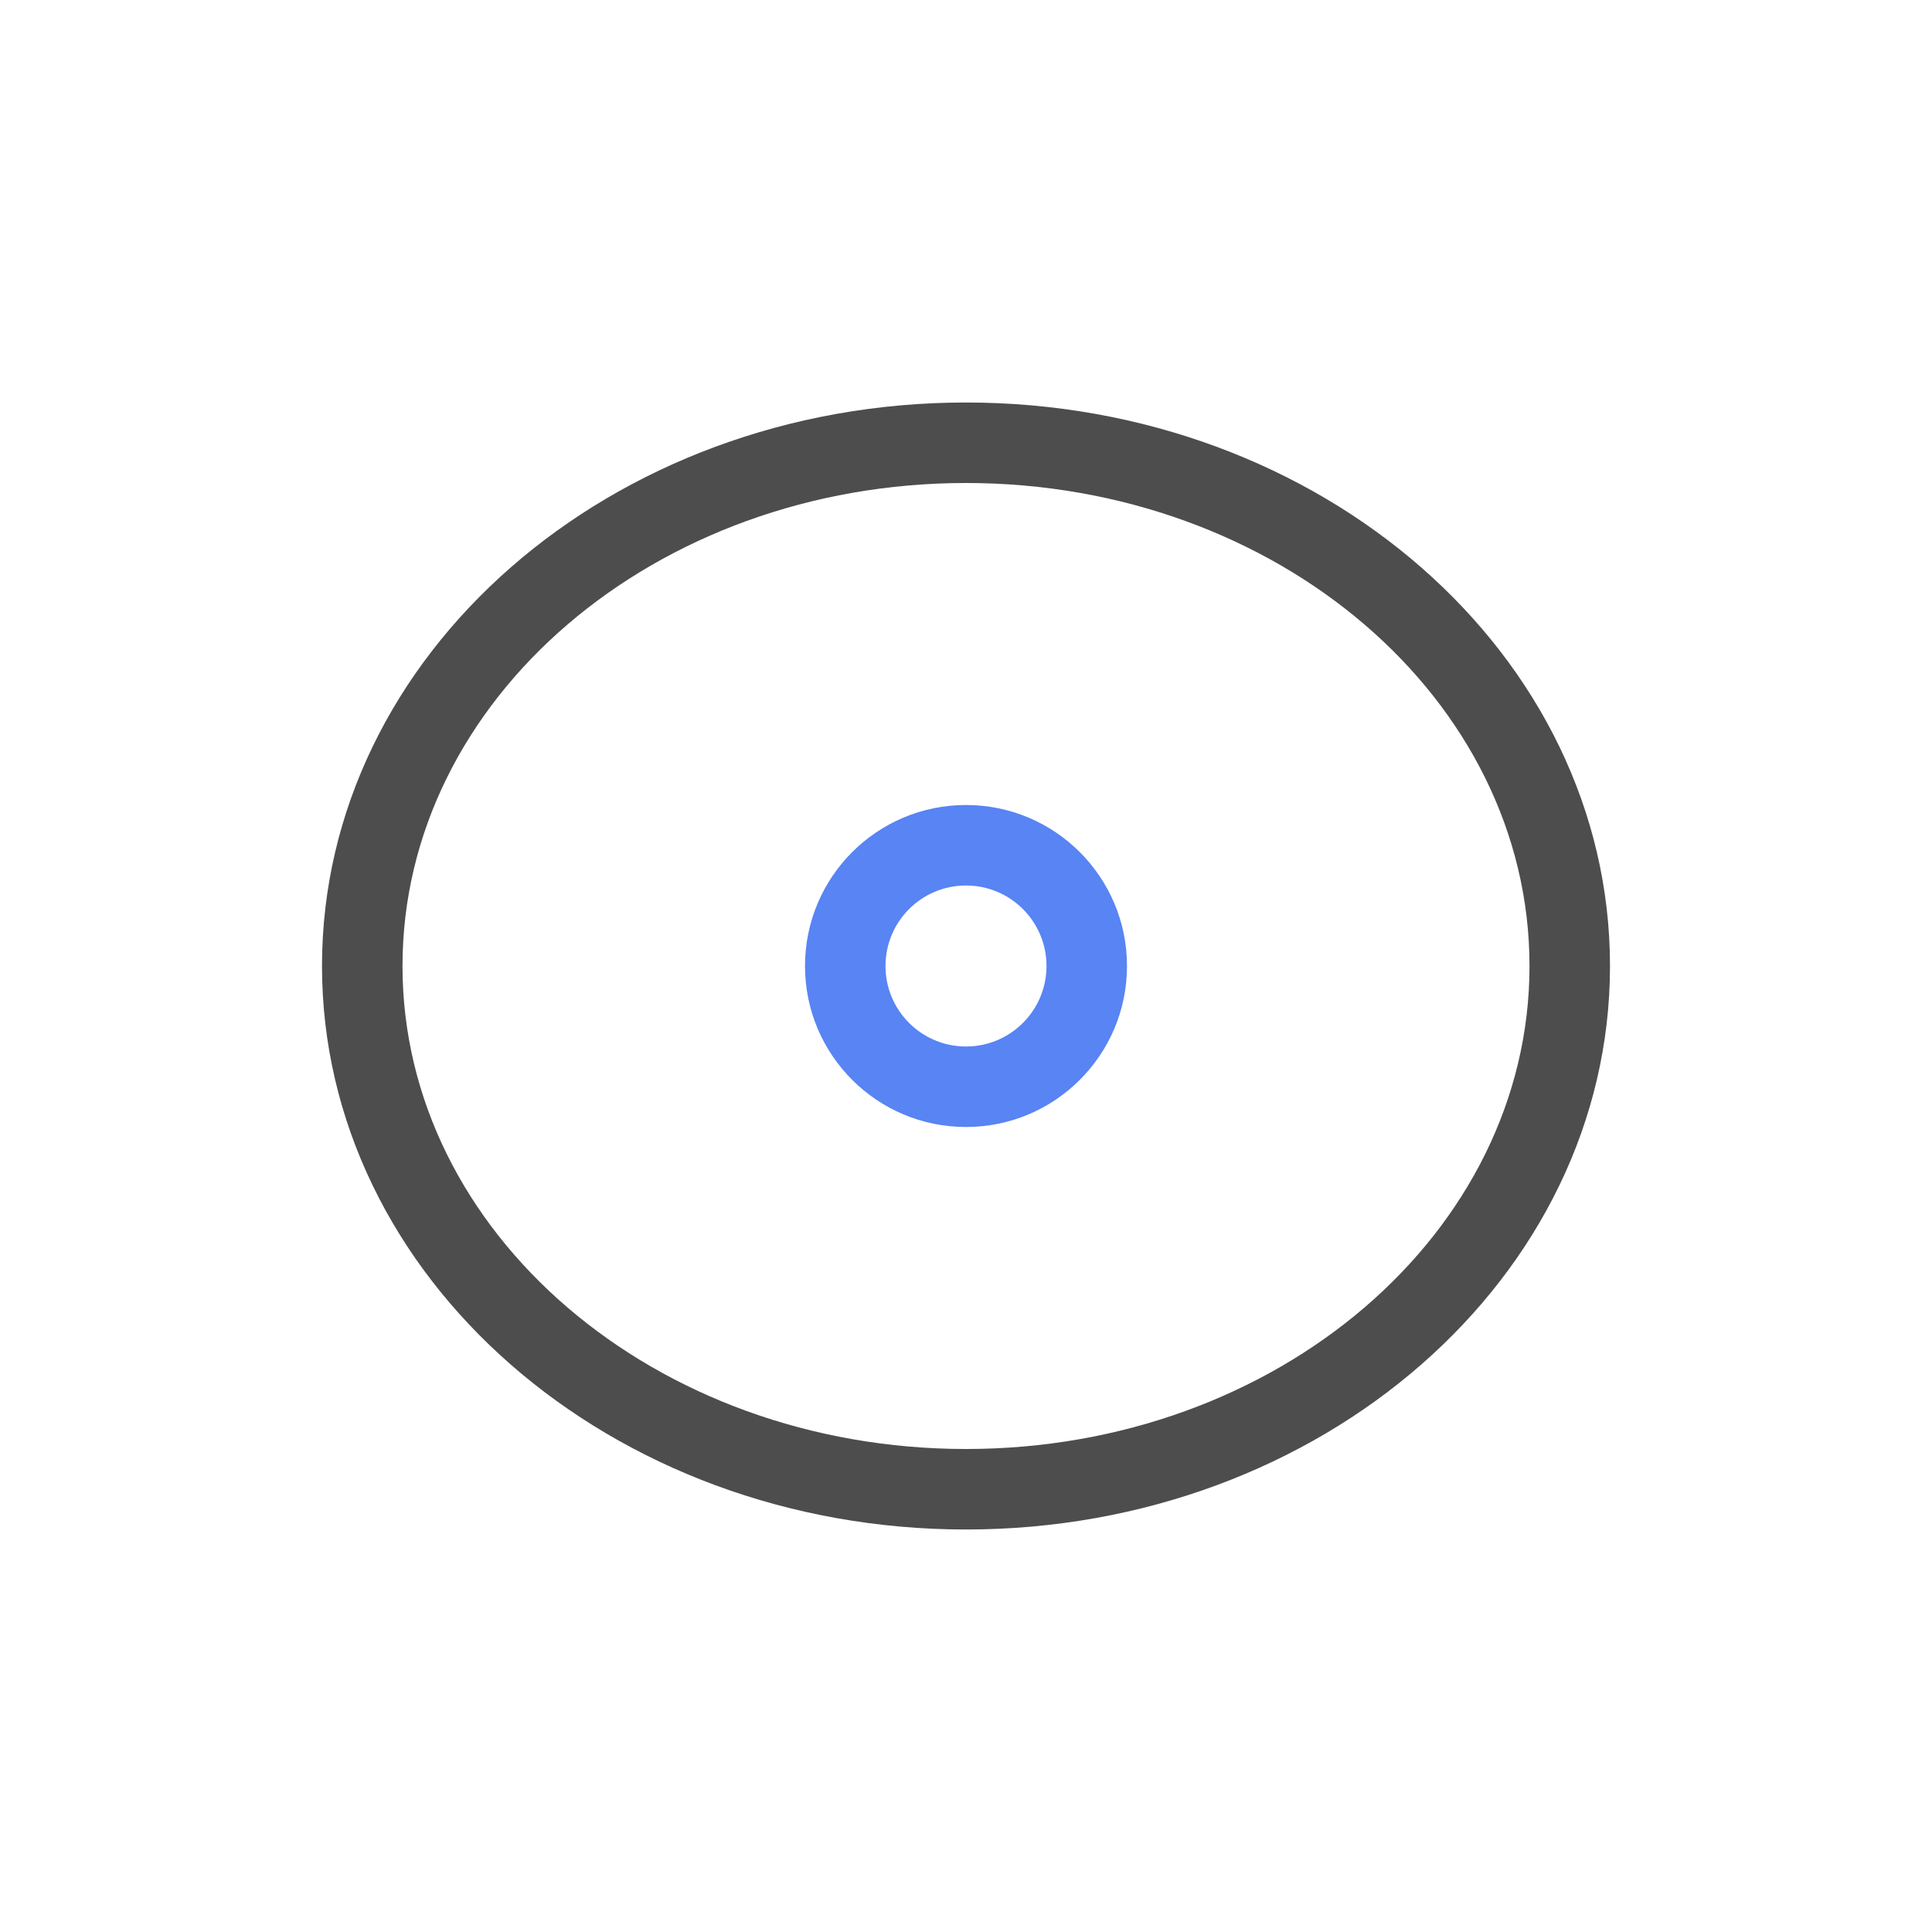
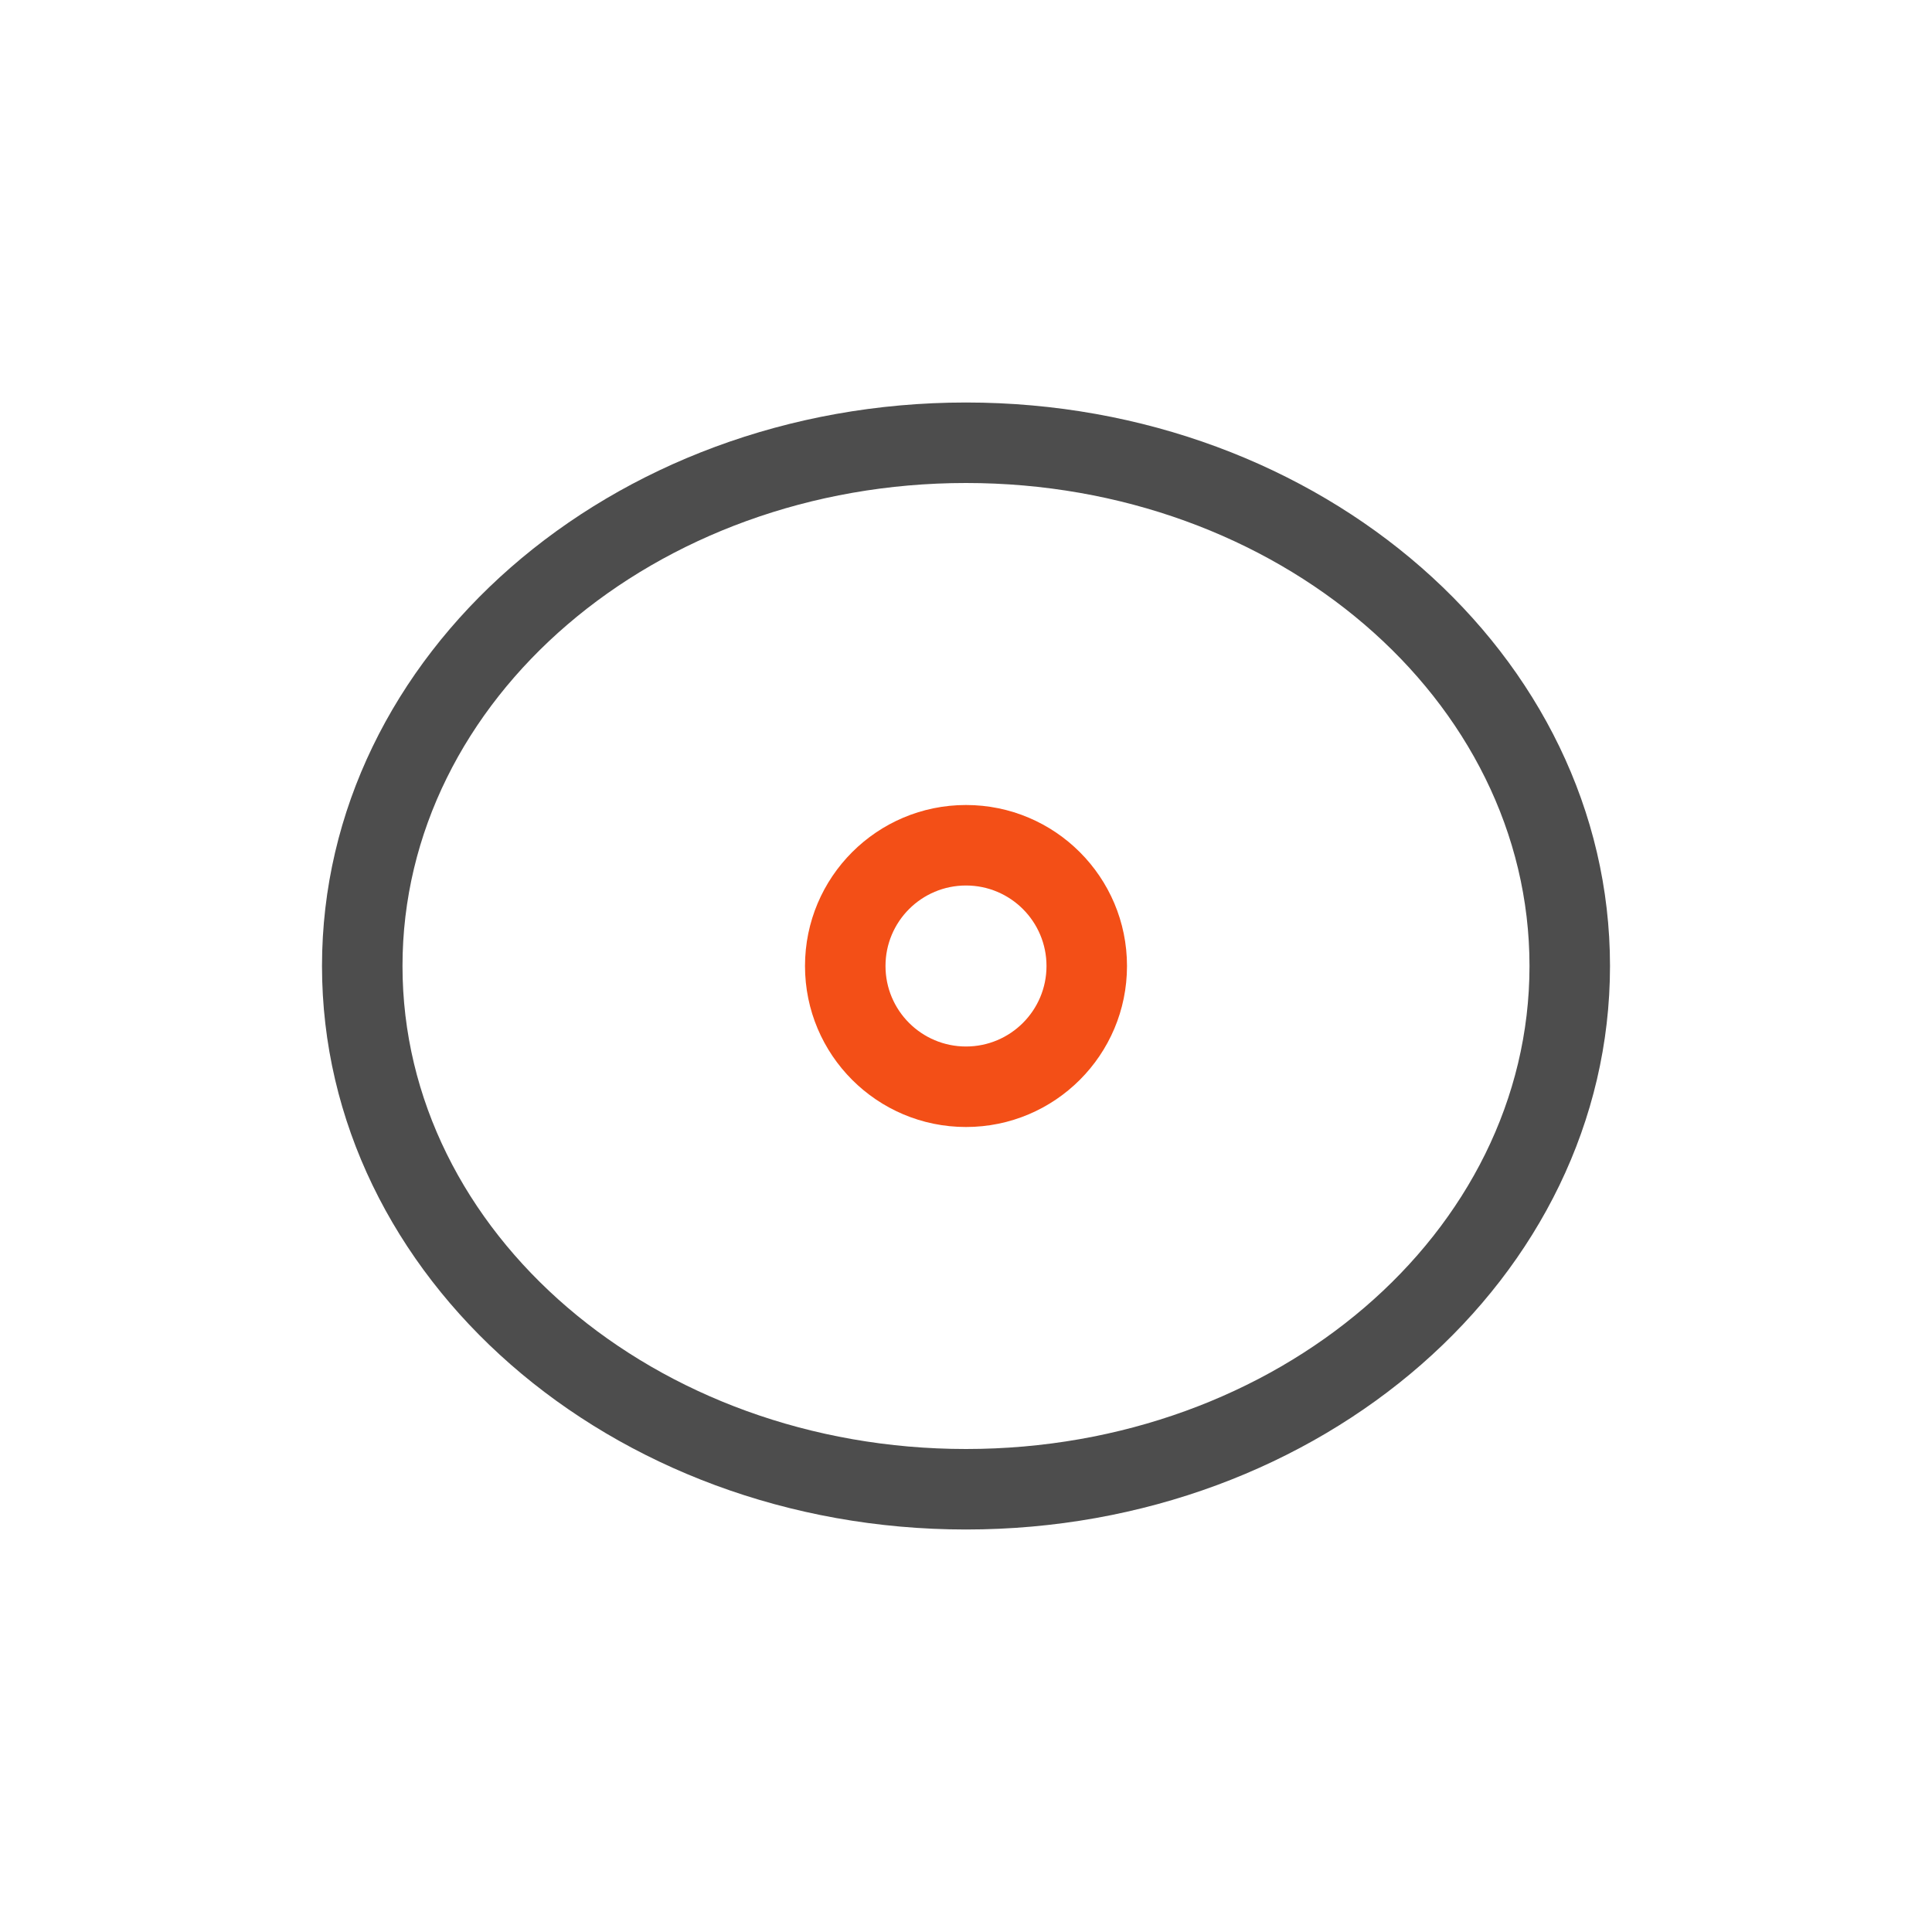
<svg xmlns="http://www.w3.org/2000/svg" viewBox="0 0 24 24">
  <defs>
    <style id="current-color-scheme" type="text/css">
-    .ColorScheme-Text { color:#4d4d4d; } .ColorScheme-Highlight { color:#5884f4; }
+    .ColorScheme-Text { color:#4d4d4d; } .ColorScheme-Highlight { color:#f34f17; }
  </style>
  </defs>
  <path style="fill:currentColor" class="ColorScheme-Text" d="M 12 5 A 8 7 0 0 0 4 12 A 8 7 0 0 0 12 19 A 8 7 0 0 0 20 12 A 8 7 0 0 0 12 5 z M 12 6 A 7 6 0 0 1 19 12 A 7 6 0 0 1 12 18 A 7 6 0 0 1 5 12 A 7 6 0 0 1 12 6 z" />
  <path style="fill:currentColor" class="ColorScheme-Highlight" d="M 12 10 A 2 2 0 0 0 10 12 A 2 2 0 0 0 12 14 A 2 2 0 0 0 14 12 A 2 2 0 0 0 12 10 z M 12 11 A 1 1 0 0 1 13 12 A 1 1 0 0 1 12 13 A 1 1 0 0 1 11 12 A 1 1 0 0 1 12 11 z" />
</svg>
